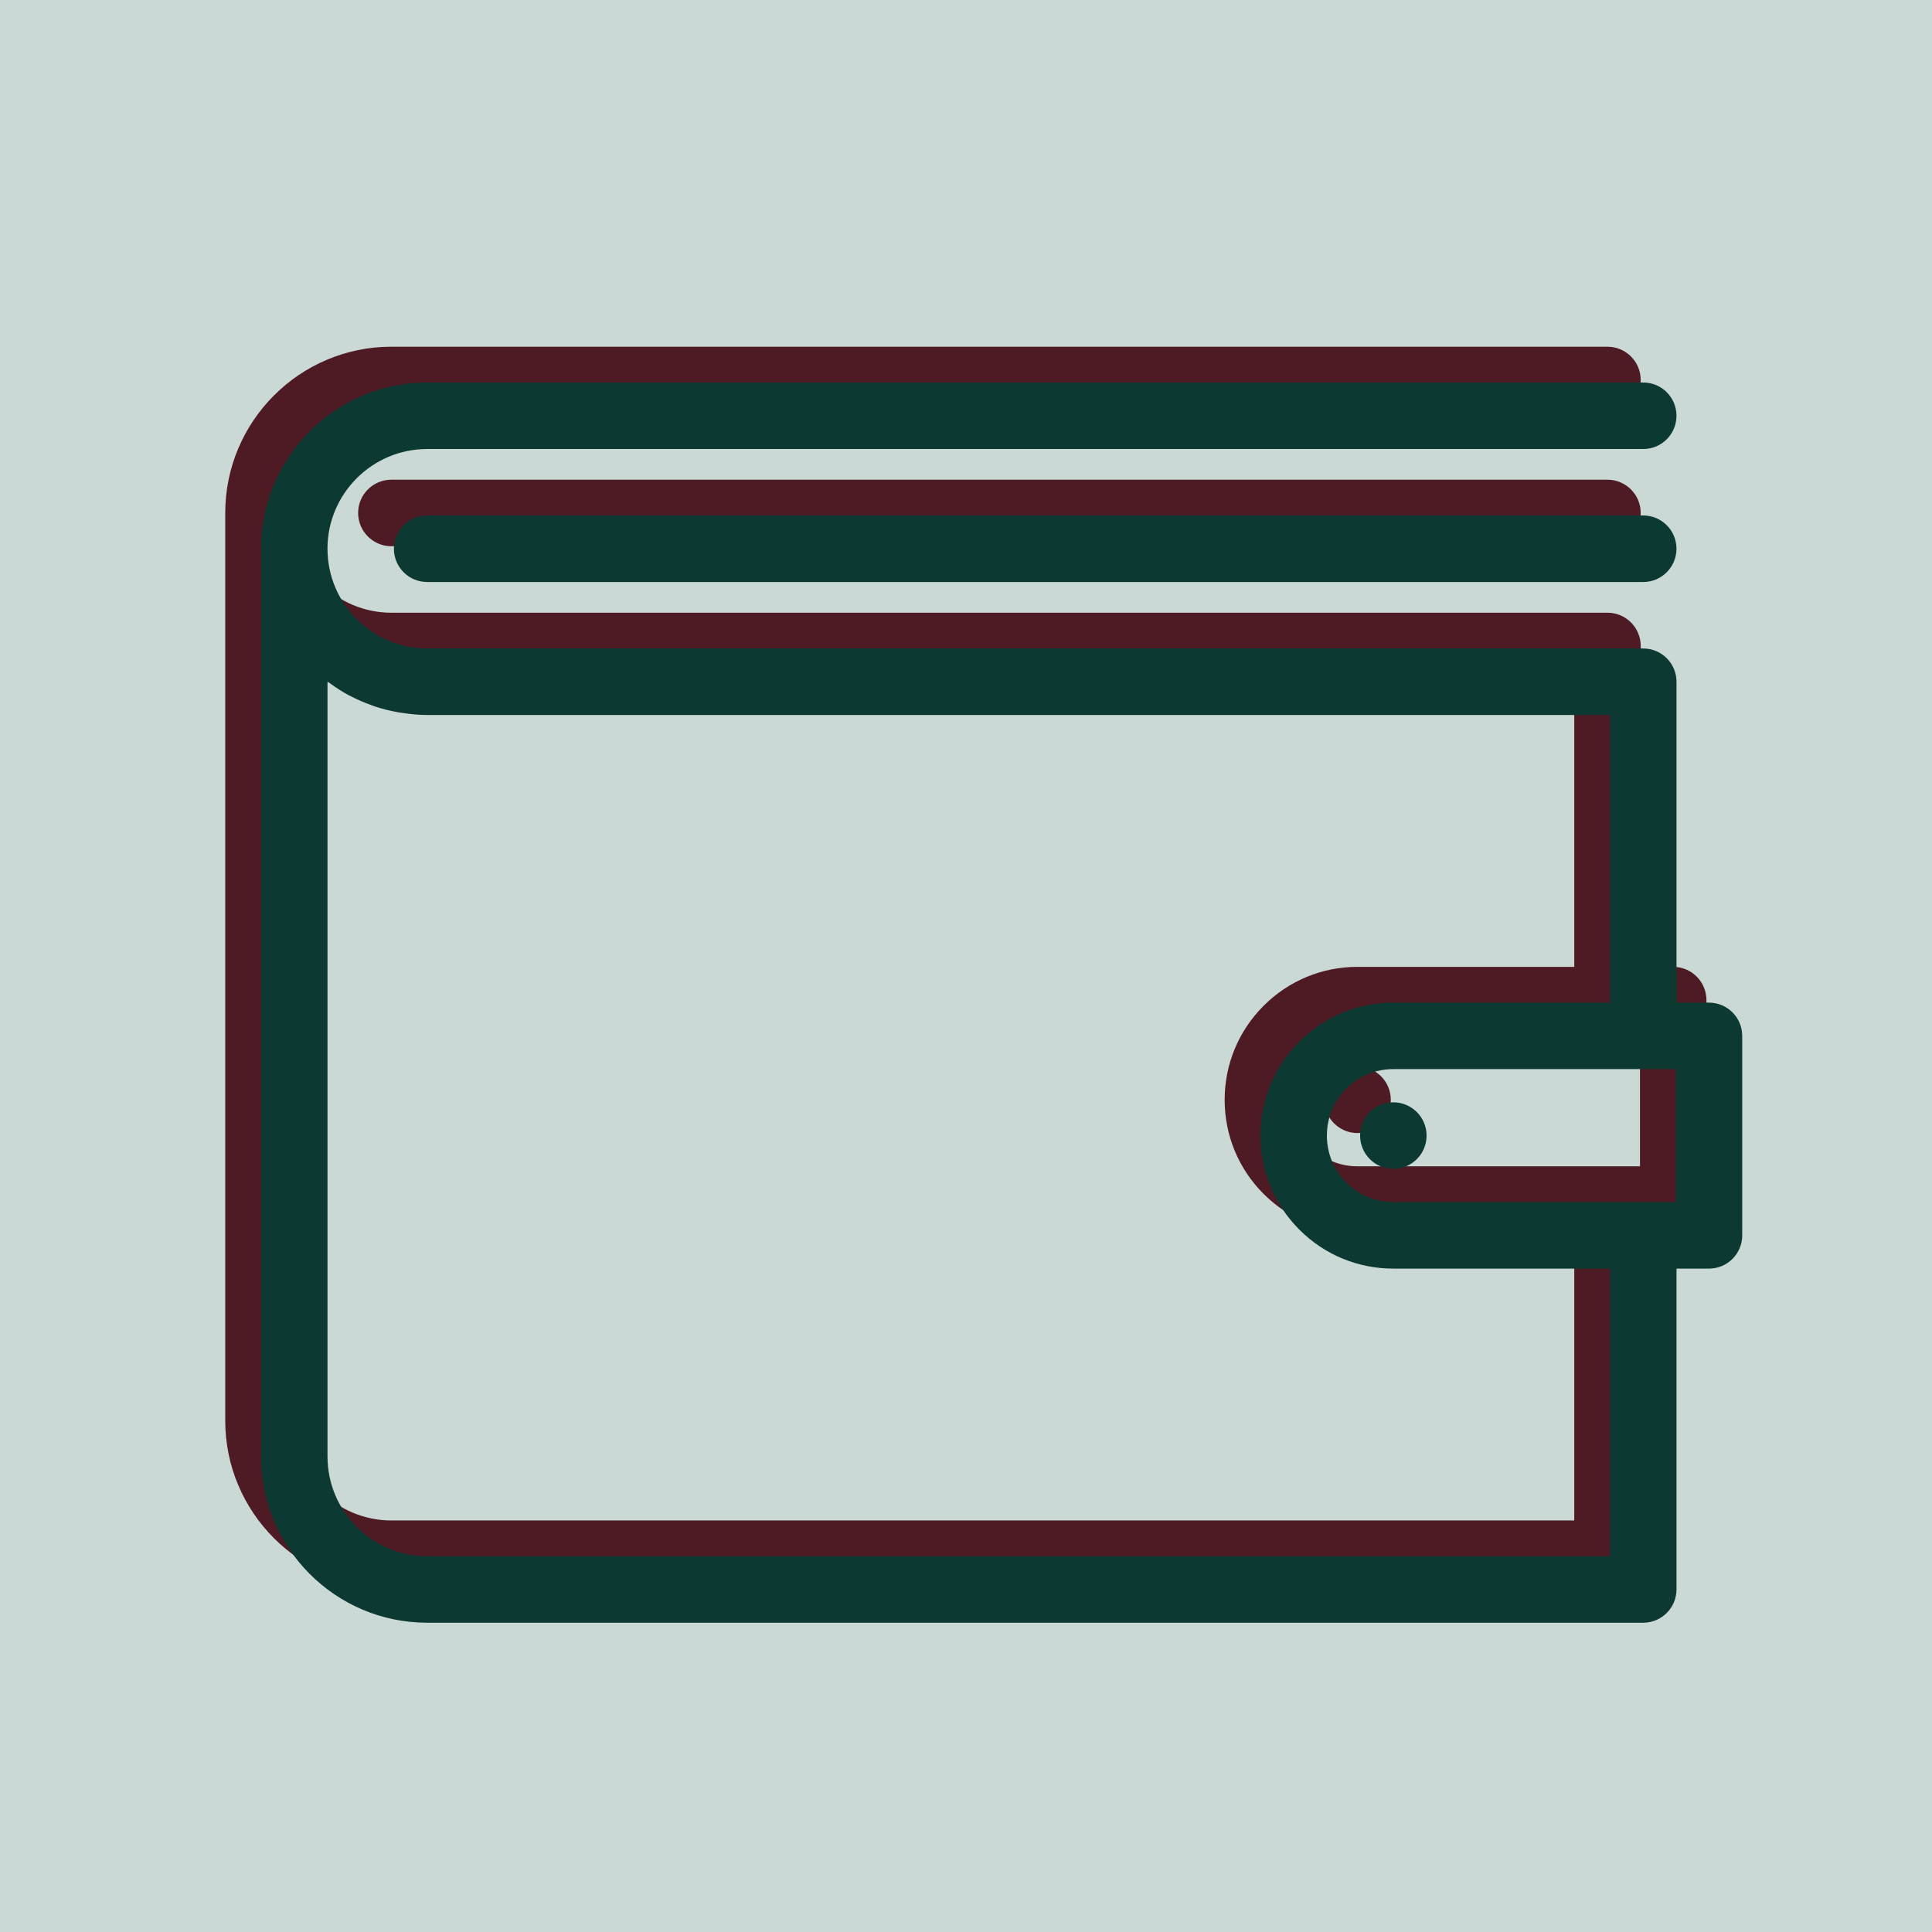
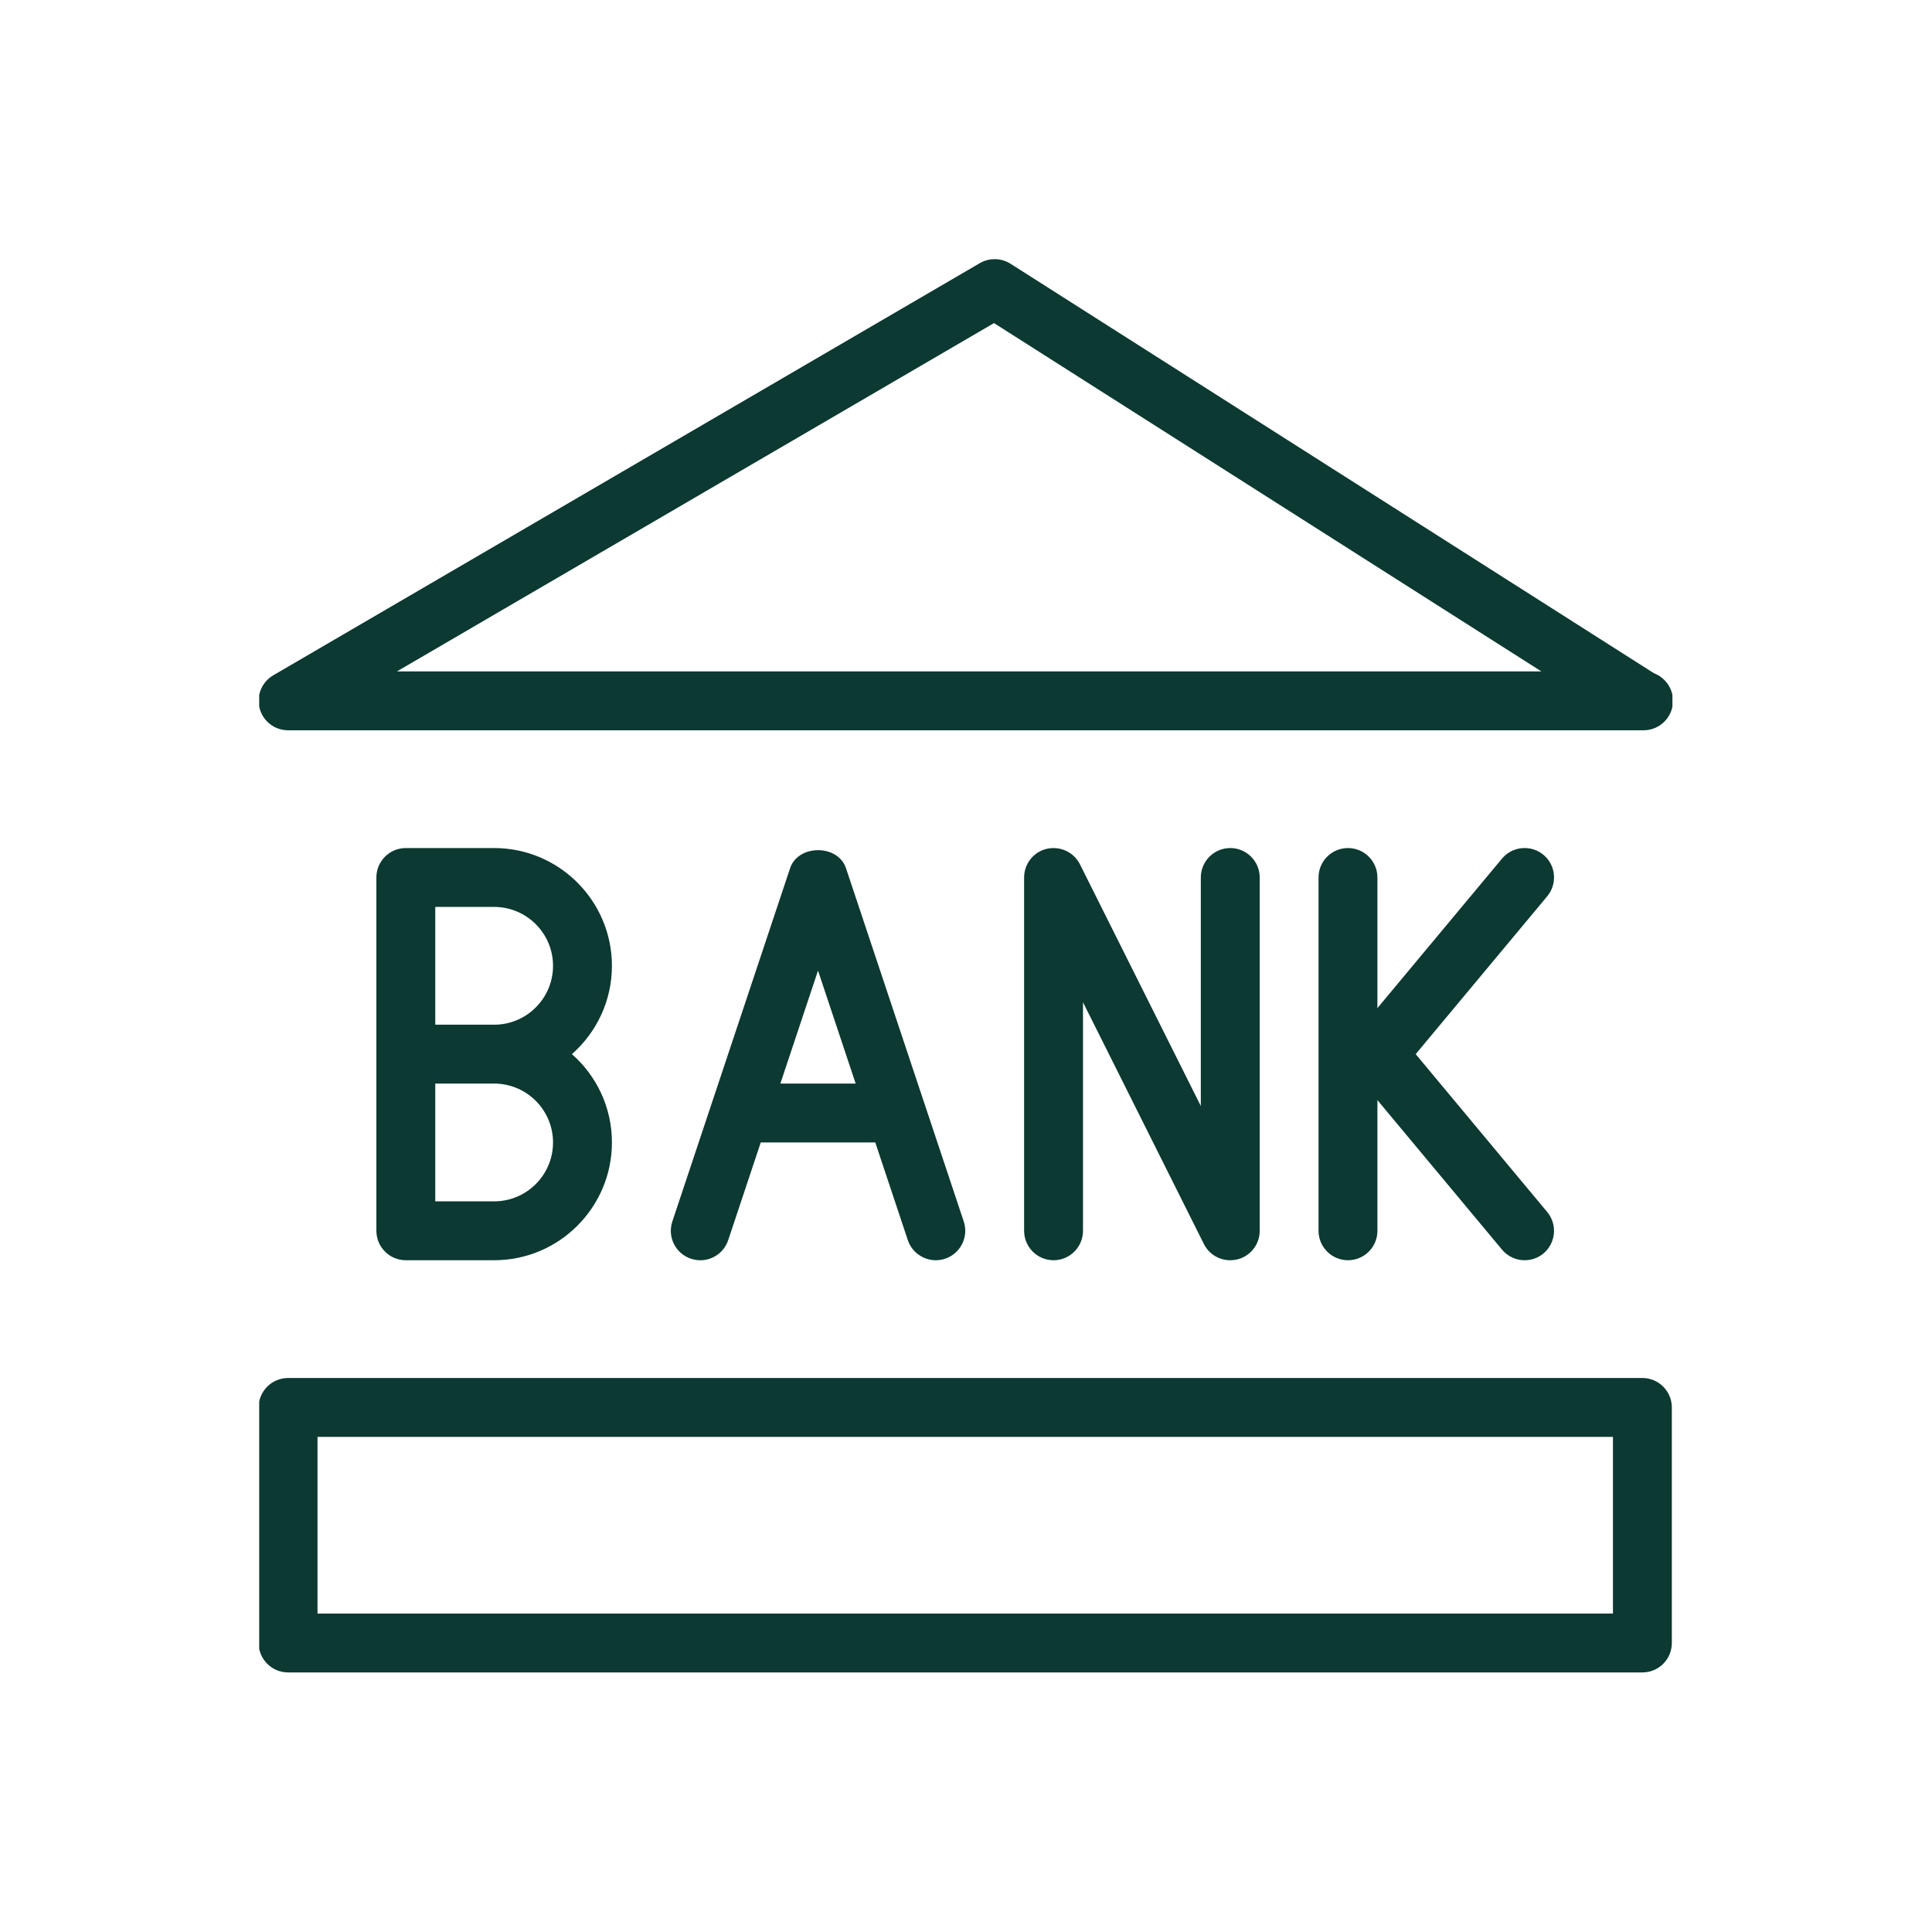
<svg xmlns="http://www.w3.org/2000/svg" width="810pt" height="810pt" viewBox="0 0 810 810" version="1.2">
  <defs>
    <clipPath id="clip1">
-       <path d="M 94.434 145 L 715.434 145 L 715.434 666 L 94.434 666 Z M 94.434 145 " />
+       <path d="M 108.672 108.672 L 701.172 108.672 L 701.172 307 L 108.672 307 Z M 108.672 108.672 " />
    </clipPath>
    <clipPath id="clip2">
-       <path d="M 109.434 160 L 730.434 160 L 730.434 681 L 109.434 681 Z M 109.434 160 " />
+       <path d="M 108.672 577 L 701 577 L 701 701.172 L 108.672 701.172 Z M 108.672 577 " />
    </clipPath>
  </defs>
  <g id="surface1">
-     <rect x="0" y="0" width="810" height="810" style="fill:rgb(100%,100%,100%);fill-opacity:1;stroke:none;" />
-     <rect x="0" y="0" width="810" height="810" style="fill:rgb(79.219%,84.709%,83.919%);fill-opacity:1;stroke:none;" />
+     <path style=" stroke:none;fill-rule:nonzero;fill:rgb(4.709%,22.35%,19.609%);fill-opacity:1;" d="M 515.77 528.359 C 511.152 528.359 506.855 525.793 504.734 521.547 L 454.051 420.203 L 454.051 516.016 C 454.051 522.828 448.52 528.359 441.707 528.359 C 434.891 528.359 429.363 522.828 429.363 516.016 L 429.363 367.891 C 429.363 362.164 433.289 357.176 438.867 355.867 C 444.52 354.609 450.199 357.25 452.766 362.359 L 503.449 463.703 L 503.449 367.891 C 503.449 361.078 508.98 355.547 515.793 355.547 C 522.605 355.547 528.137 361.078 528.137 367.891 L 528.137 516.016 C 528.137 521.742 524.211 526.73 518.633 528.039 C 517.645 528.262 516.707 528.359 515.77 528.359 Z M 515.77 528.359 " />
+     <path style=" stroke:none;fill-rule:nonzero;fill:rgb(4.709%,22.35%,19.609%);fill-opacity:1;" d="M 392.332 528.359 C 387.172 528.359 382.355 525.102 380.605 519.918 L 342.957 406.922 L 305.309 519.918 C 303.137 526.41 296.172 529.914 289.68 527.719 C 283.211 525.57 279.73 518.582 281.879 512.113 L 331.254 363.988 C 334.637 353.918 351.324 353.918 354.684 363.988 L 404.059 512.113 C 406.207 518.582 402.699 525.57 396.258 527.719 C 394.949 528.16 393.641 528.359 392.332 528.359 Z M 392.332 528.359 " />
+     <path style=" stroke:none;fill-rule:nonzero;fill:rgb(4.709%,22.35%,19.609%);fill-opacity:1;" d="M 367.645 478.984 L 318.27 478.984 C 311.453 478.984 305.926 473.453 305.926 466.641 C 305.926 459.828 311.453 454.297 318.27 454.297 L 367.645 454.297 C 374.457 454.297 379.988 459.828 379.988 466.641 C 379.988 473.453 374.48 478.984 367.645 478.984 Z M 367.645 478.984 " />
+     <path style=" stroke:none;fill-rule:nonzero;fill:rgb(4.709%,22.35%,19.609%);fill-opacity:1;" d="M 207.176 528.359 L 170.145 528.359 C 163.328 528.359 157.801 522.828 157.801 516.016 L 157.801 367.891 C 157.801 361.078 163.328 355.547 170.145 355.547 L 207.176 355.547 C 234.406 355.547 256.551 377.691 256.551 404.922 C 256.551 419.66 250.059 432.895 239.785 441.953 C 250.082 451.012 256.551 464.246 256.551 478.984 C 256.551 506.215 234.406 528.359 207.176 528.359 Z M 182.488 503.672 L 207.176 503.672 C 220.801 503.672 231.863 492.586 231.863 478.984 C 231.863 465.383 220.801 454.297 207.176 454.297 L 182.488 454.297 Z M 182.488 429.609 L 207.176 429.609 C 220.801 429.609 231.863 418.523 231.863 404.922 C 231.863 391.32 220.801 380.234 207.176 380.234 L 182.488 380.234 Z M 182.488 429.609 " />
+     <path style=" stroke:none;fill-rule:nonzero;fill:rgb(4.709%,22.35%,19.609%);fill-opacity:1;" d="M 565.145 528.359 C 558.328 528.359 552.801 522.828 552.801 516.016 L 552.801 367.891 C 552.801 361.078 558.328 355.547 565.145 355.547 C 571.957 355.547 577.488 361.078 577.488 367.891 L 577.488 516.016 C 577.488 522.828 571.98 528.359 565.145 528.359 Z M 565.145 528.359 " />
+     <path style=" stroke:none;fill-rule:nonzero;fill:rgb(4.709%,22.35%,19.609%);fill-opacity:1;" d="M 639.207 528.359 C 635.676 528.359 632.172 526.852 629.727 523.914 L 568.008 449.852 C 564.18 445.262 564.18 438.621 568.008 434.027 L 629.727 359.965 C 634.094 354.73 641.898 354.066 647.105 358.387 C 652.34 362.754 653.031 370.531 648.66 375.789 L 593.535 441.953 L 648.66 508.117 C 653.031 513.348 652.316 521.148 647.105 525.52 C 644.809 527.422 642.02 528.359 639.207 528.359 Z M 639.207 528.359 " />
    <g clip-path="url(#clip1)" clip-rule="nonzero">
-       <path style=" stroke:none;fill-rule:nonzero;fill:rgb(30.589%,10.199%,13.73%);fill-opacity:1;" d="M 687.871 215.062 C 687.859 222.758 681.625 229.008 673.938 229.008 L 164.082 229.008 C 156.395 229.008 150.148 222.77 150.148 215.062 C 150.148 207.371 156.383 201.117 164.082 201.117 L 673.938 201.117 C 681.625 201.117 687.871 207.359 687.871 215.062 Z M 715.434 419.305 L 715.434 502.949 C 715.434 510.617 709.199 516.871 701.496 516.871 L 687.883 516.871 L 687.883 651.387 C 687.859 659.09 681.625 665.332 673.938 665.332 L 164.082 665.332 C 125.68 665.332 94.434 634.059 94.434 595.629 L 94.434 215.062 C 94.434 176.633 125.68 145.363 164.082 145.363 L 673.938 145.363 C 681.625 145.363 687.871 151.602 687.871 159.309 C 687.871 167.016 681.637 173.254 673.938 173.254 L 164.082 173.254 C 141.059 173.254 122.328 191.984 122.289 215.027 C 122.289 215.039 122.305 215.051 122.305 215.062 C 122.305 238.117 141.043 256.887 164.098 256.887 L 673.949 256.887 C 681.637 256.887 687.883 263.125 687.883 270.832 L 687.883 405.359 L 701.496 405.359 C 709.184 405.359 715.434 411.598 715.434 419.305 Z M 687.574 433.227 L 674.012 433.227 C 673.988 433.227 673.973 433.238 673.949 433.238 C 673.926 433.238 673.914 433.227 673.887 433.227 L 569.16 433.227 C 561.723 433.227 554.719 436.121 549.465 441.391 C 544.199 446.66 541.305 453.656 541.305 461.102 C 541.305 468.547 544.199 475.559 549.465 480.812 C 554.73 486.086 561.723 488.98 569.16 488.98 L 687.574 488.98 Z M 660.016 516.871 L 569.16 516.871 C 554.281 516.871 540.285 511.066 529.766 500.539 C 519.234 490 513.445 476.004 513.445 461.113 C 513.445 446.227 519.246 432.219 529.766 421.691 C 540.285 411.164 554.281 405.359 569.16 405.359 L 660.016 405.359 L 660.016 284.766 L 164.082 284.766 C 160.555 284.766 157.117 284.414 153.738 283.906 C 153.094 283.809 152.434 283.719 151.789 283.609 C 148.52 283.023 145.344 282.227 142.25 281.211 C 141.727 281.035 141.23 280.836 140.723 280.648 C 137.766 279.594 134.898 278.363 132.141 276.934 C 131.879 276.797 131.617 276.699 131.355 276.562 C 128.488 275.031 125.781 273.254 123.172 271.352 C 122.898 271.156 122.574 271.004 122.305 270.805 L 122.305 595.645 C 122.305 618.699 141.043 637.465 164.098 637.465 L 660.016 637.465 Z M 569.16 447.156 C 561.461 447.156 555.227 453.398 555.227 461.102 C 555.227 468.809 561.461 475.047 569.16 475.047 C 576.863 475.047 583.098 468.809 583.098 461.102 C 583.098 453.398 576.863 447.156 569.16 447.156 Z M 569.16 447.156 " />
+       <path style=" stroke:none;fill-rule:nonzero;fill:rgb(4.709%,22.35%,19.609%);fill-opacity:1;" d="M 689.074 306.172 C 688.977 306.172 688.777 306.195 688.582 306.172 L 120.77 306.172 C 115.215 306.172 110.301 302.445 108.867 297.039 C 107.387 291.656 109.734 285.977 114.547 283.137 L 410.797 110.324 C 414.797 108.004 419.734 108.105 423.66 110.574 L 693.418 282.25 C 698.086 284.027 701.418 288.543 701.418 293.828 C 701.418 300.641 695.887 306.172 689.074 306.172 Z M 166.441 281.484 L 646.219 281.484 L 416.746 135.457 Z M 166.441 281.484 " />
    </g>
    <g clip-path="url(#clip2)" clip-rule="nonzero">
-       <path style=" stroke:none;fill-rule:nonzero;fill:rgb(4.709%,22.35%,19.609%);fill-opacity:1;" d="M 702.871 230.062 C 702.859 237.758 696.625 244.008 688.938 244.008 L 179.082 244.008 C 171.395 244.008 165.148 237.77 165.148 230.062 C 165.148 222.371 171.383 216.117 179.082 216.117 L 688.938 216.117 C 696.625 216.117 702.871 222.359 702.871 230.062 Z M 730.434 434.305 L 730.434 517.949 C 730.434 525.617 724.199 531.871 716.496 531.871 L 702.883 531.871 L 702.883 666.387 C 702.859 674.09 696.625 680.332 688.938 680.332 L 179.082 680.332 C 140.68 680.332 109.434 649.059 109.434 610.629 L 109.434 230.062 C 109.434 191.633 140.68 160.363 179.082 160.363 L 688.938 160.363 C 696.625 160.363 702.871 166.602 702.871 174.309 C 702.871 182.016 696.637 188.254 688.938 188.254 L 179.082 188.254 C 156.059 188.254 137.328 206.984 137.289 230.027 C 137.289 230.039 137.305 230.051 137.305 230.062 C 137.305 253.117 156.043 271.887 179.098 271.887 L 688.949 271.887 C 696.637 271.887 702.883 278.125 702.883 285.832 L 702.883 420.359 L 716.496 420.359 C 724.184 420.359 730.434 426.598 730.434 434.305 Z M 702.574 448.227 L 689.012 448.227 C 688.988 448.227 688.973 448.238 688.949 448.238 C 688.926 448.238 688.914 448.227 688.887 448.227 L 584.16 448.227 C 576.723 448.227 569.719 451.121 564.465 456.391 C 559.199 461.66 556.305 468.656 556.305 476.102 C 556.305 483.547 559.199 490.559 564.465 495.812 C 569.73 501.086 576.723 503.98 584.16 503.98 L 702.574 503.98 Z M 675.016 531.871 L 584.16 531.871 C 569.281 531.871 555.285 526.066 544.766 515.539 C 534.234 505 528.445 491.004 528.445 476.113 C 528.445 461.227 534.246 447.219 544.766 436.691 C 555.285 426.164 569.281 420.359 584.16 420.359 L 675.016 420.359 L 675.016 299.766 L 179.082 299.766 C 175.555 299.766 172.117 299.414 168.738 298.906 C 168.094 298.809 167.434 298.719 166.789 298.609 C 163.52 298.023 160.344 297.227 157.25 296.211 C 156.727 296.035 156.23 295.836 155.723 295.648 C 152.766 294.594 149.898 293.363 147.141 291.934 C 146.879 291.797 146.617 291.699 146.355 291.562 C 143.488 290.031 140.781 288.254 138.172 286.352 C 137.898 286.156 137.574 286.004 137.305 285.805 L 137.305 610.645 C 137.305 633.699 156.043 652.465 179.098 652.465 L 675.016 652.465 Z M 584.16 462.156 C 576.461 462.156 570.227 468.398 570.227 476.102 C 570.227 483.809 576.461 490.047 584.16 490.047 C 591.863 490.047 598.098 483.809 598.098 476.102 C 598.098 468.398 591.863 462.156 584.16 462.156 Z M 584.16 462.156 " />
+       <path style=" stroke:none;fill-rule:nonzero;fill:rgb(4.709%,22.35%,19.609%);fill-opacity:1;" d="M 688.582 701.172 L 120.77 701.172 C 113.953 701.172 108.426 695.641 108.426 688.828 L 108.426 590.078 C 108.426 583.266 113.953 577.734 120.77 577.734 L 688.582 577.734 C 695.395 577.734 700.926 583.266 700.926 590.078 L 700.926 688.828 C 700.926 695.641 695.418 701.172 688.582 701.172 Z M 133.113 676.484 L 676.238 676.484 L 676.238 602.422 L 133.113 602.422 Z M 133.113 676.484 " />
    </g>
  </g>
</svg>
